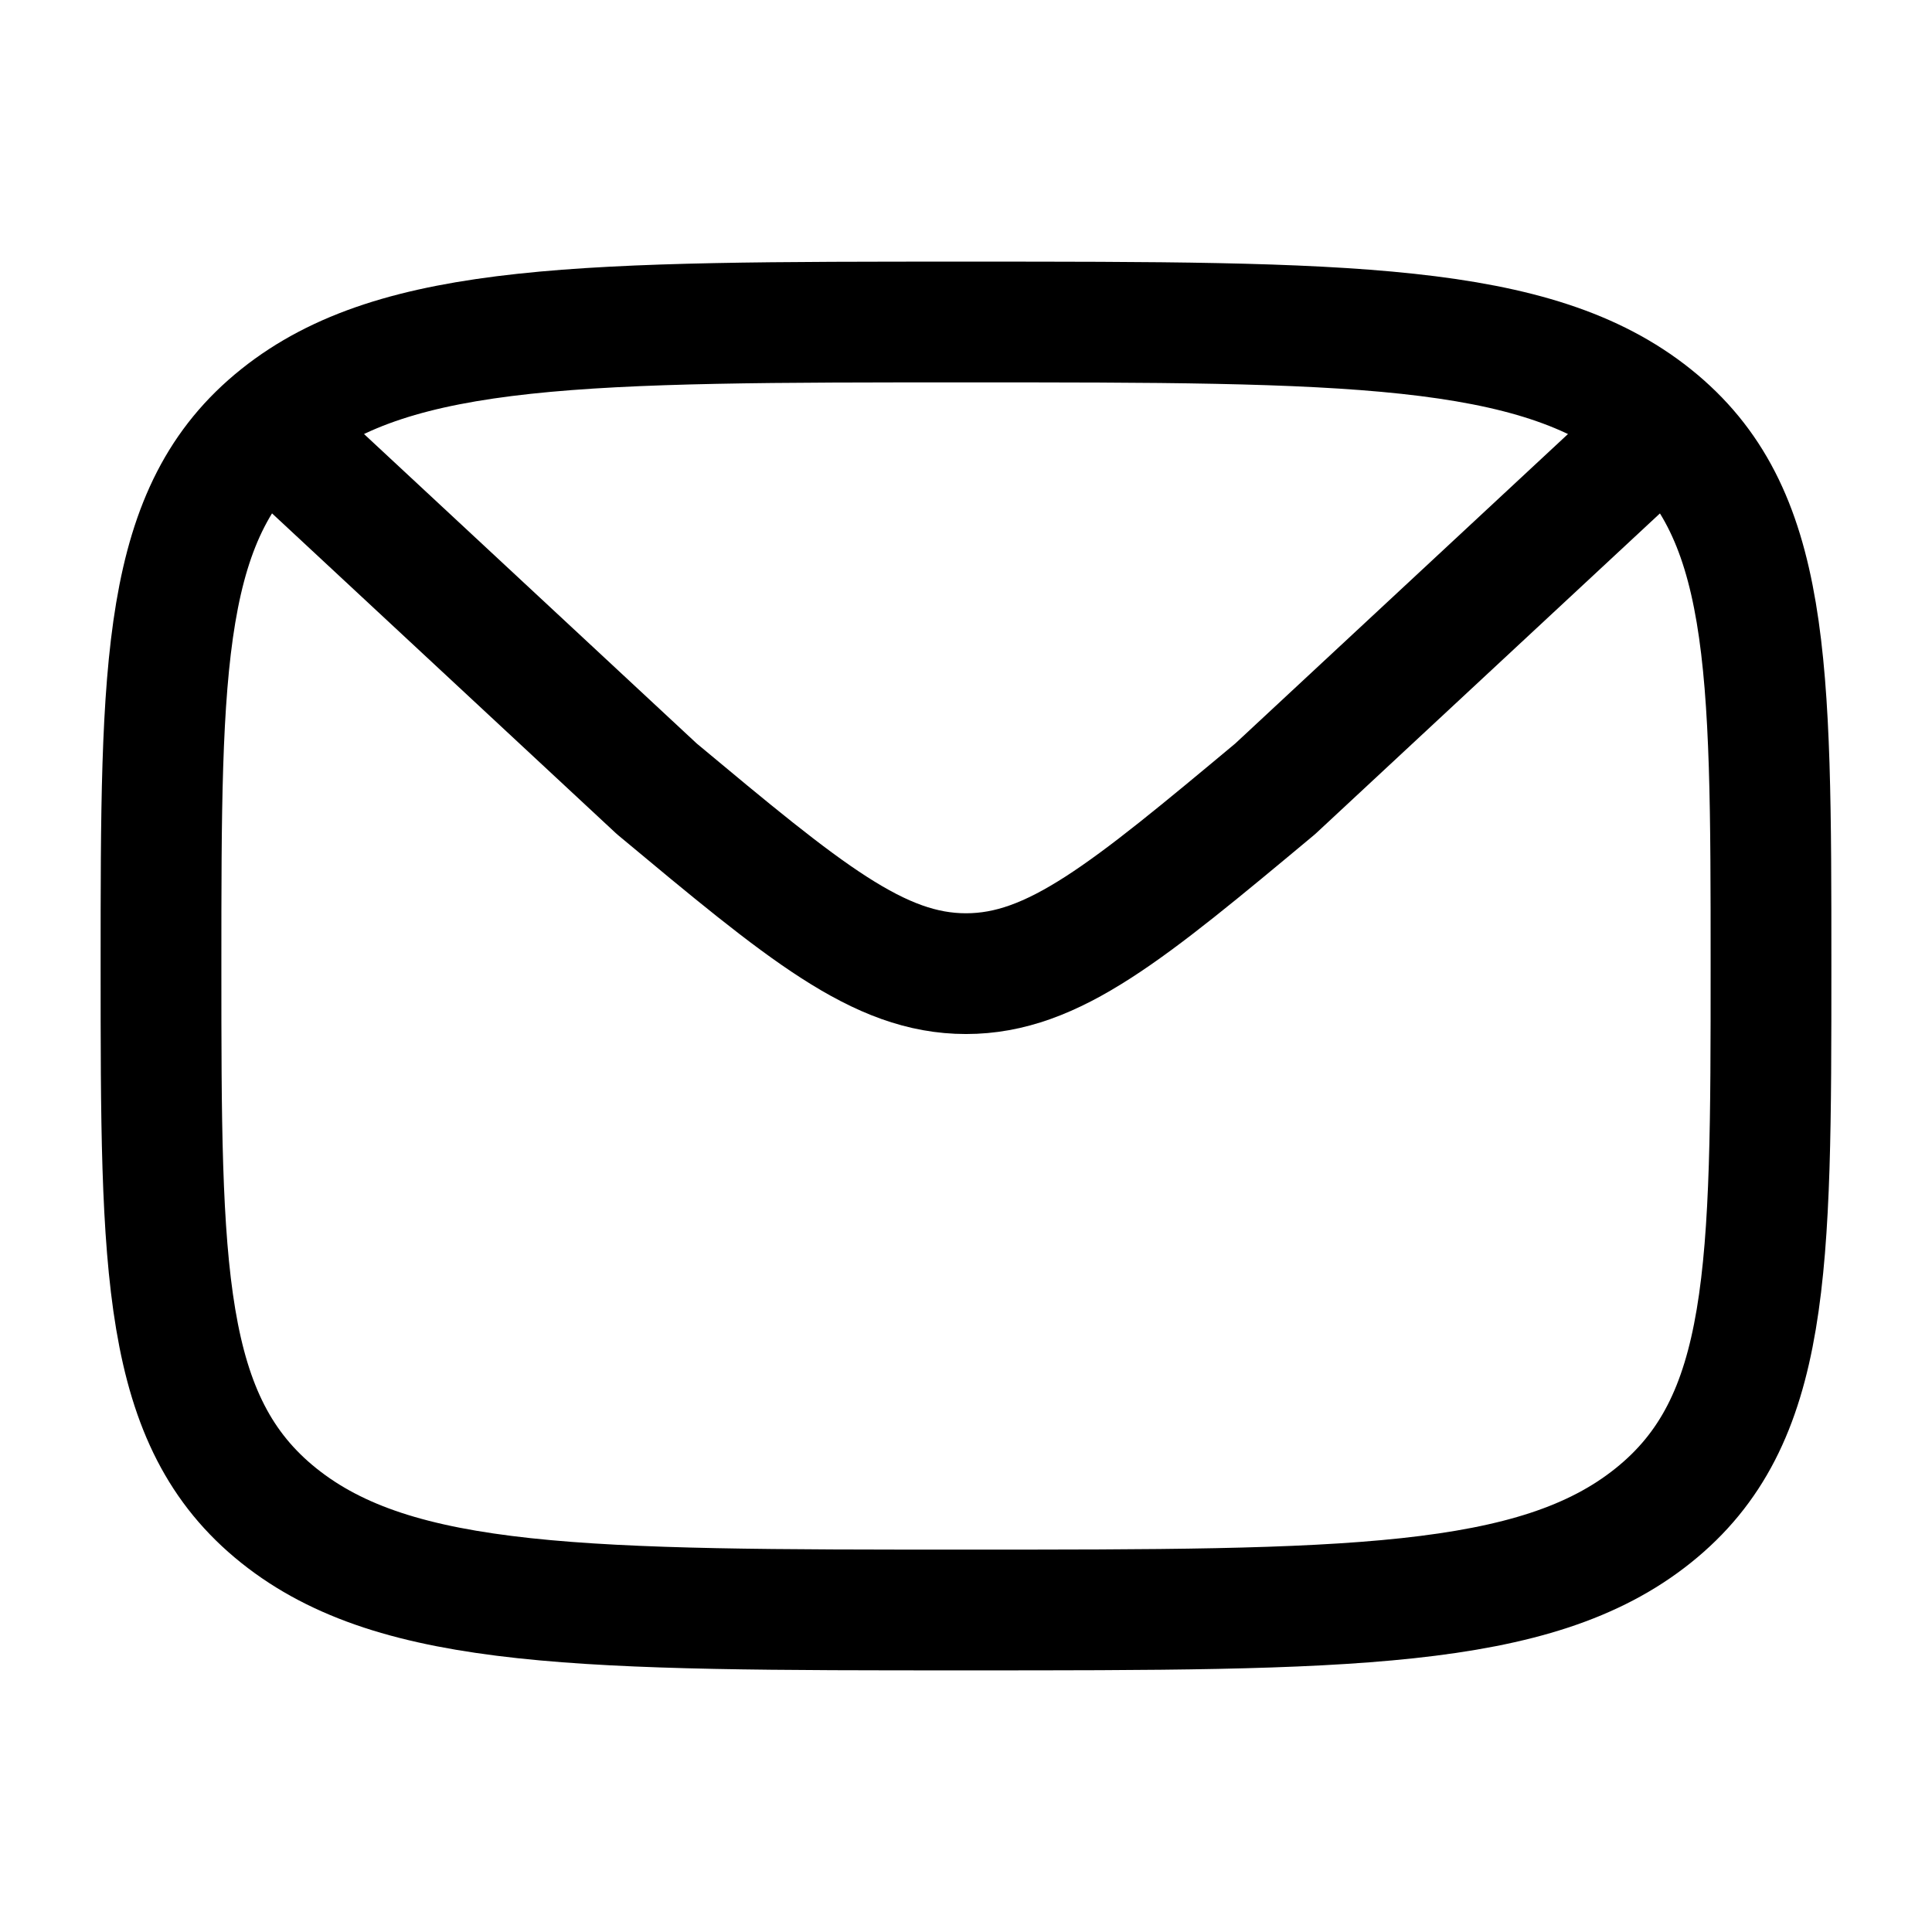
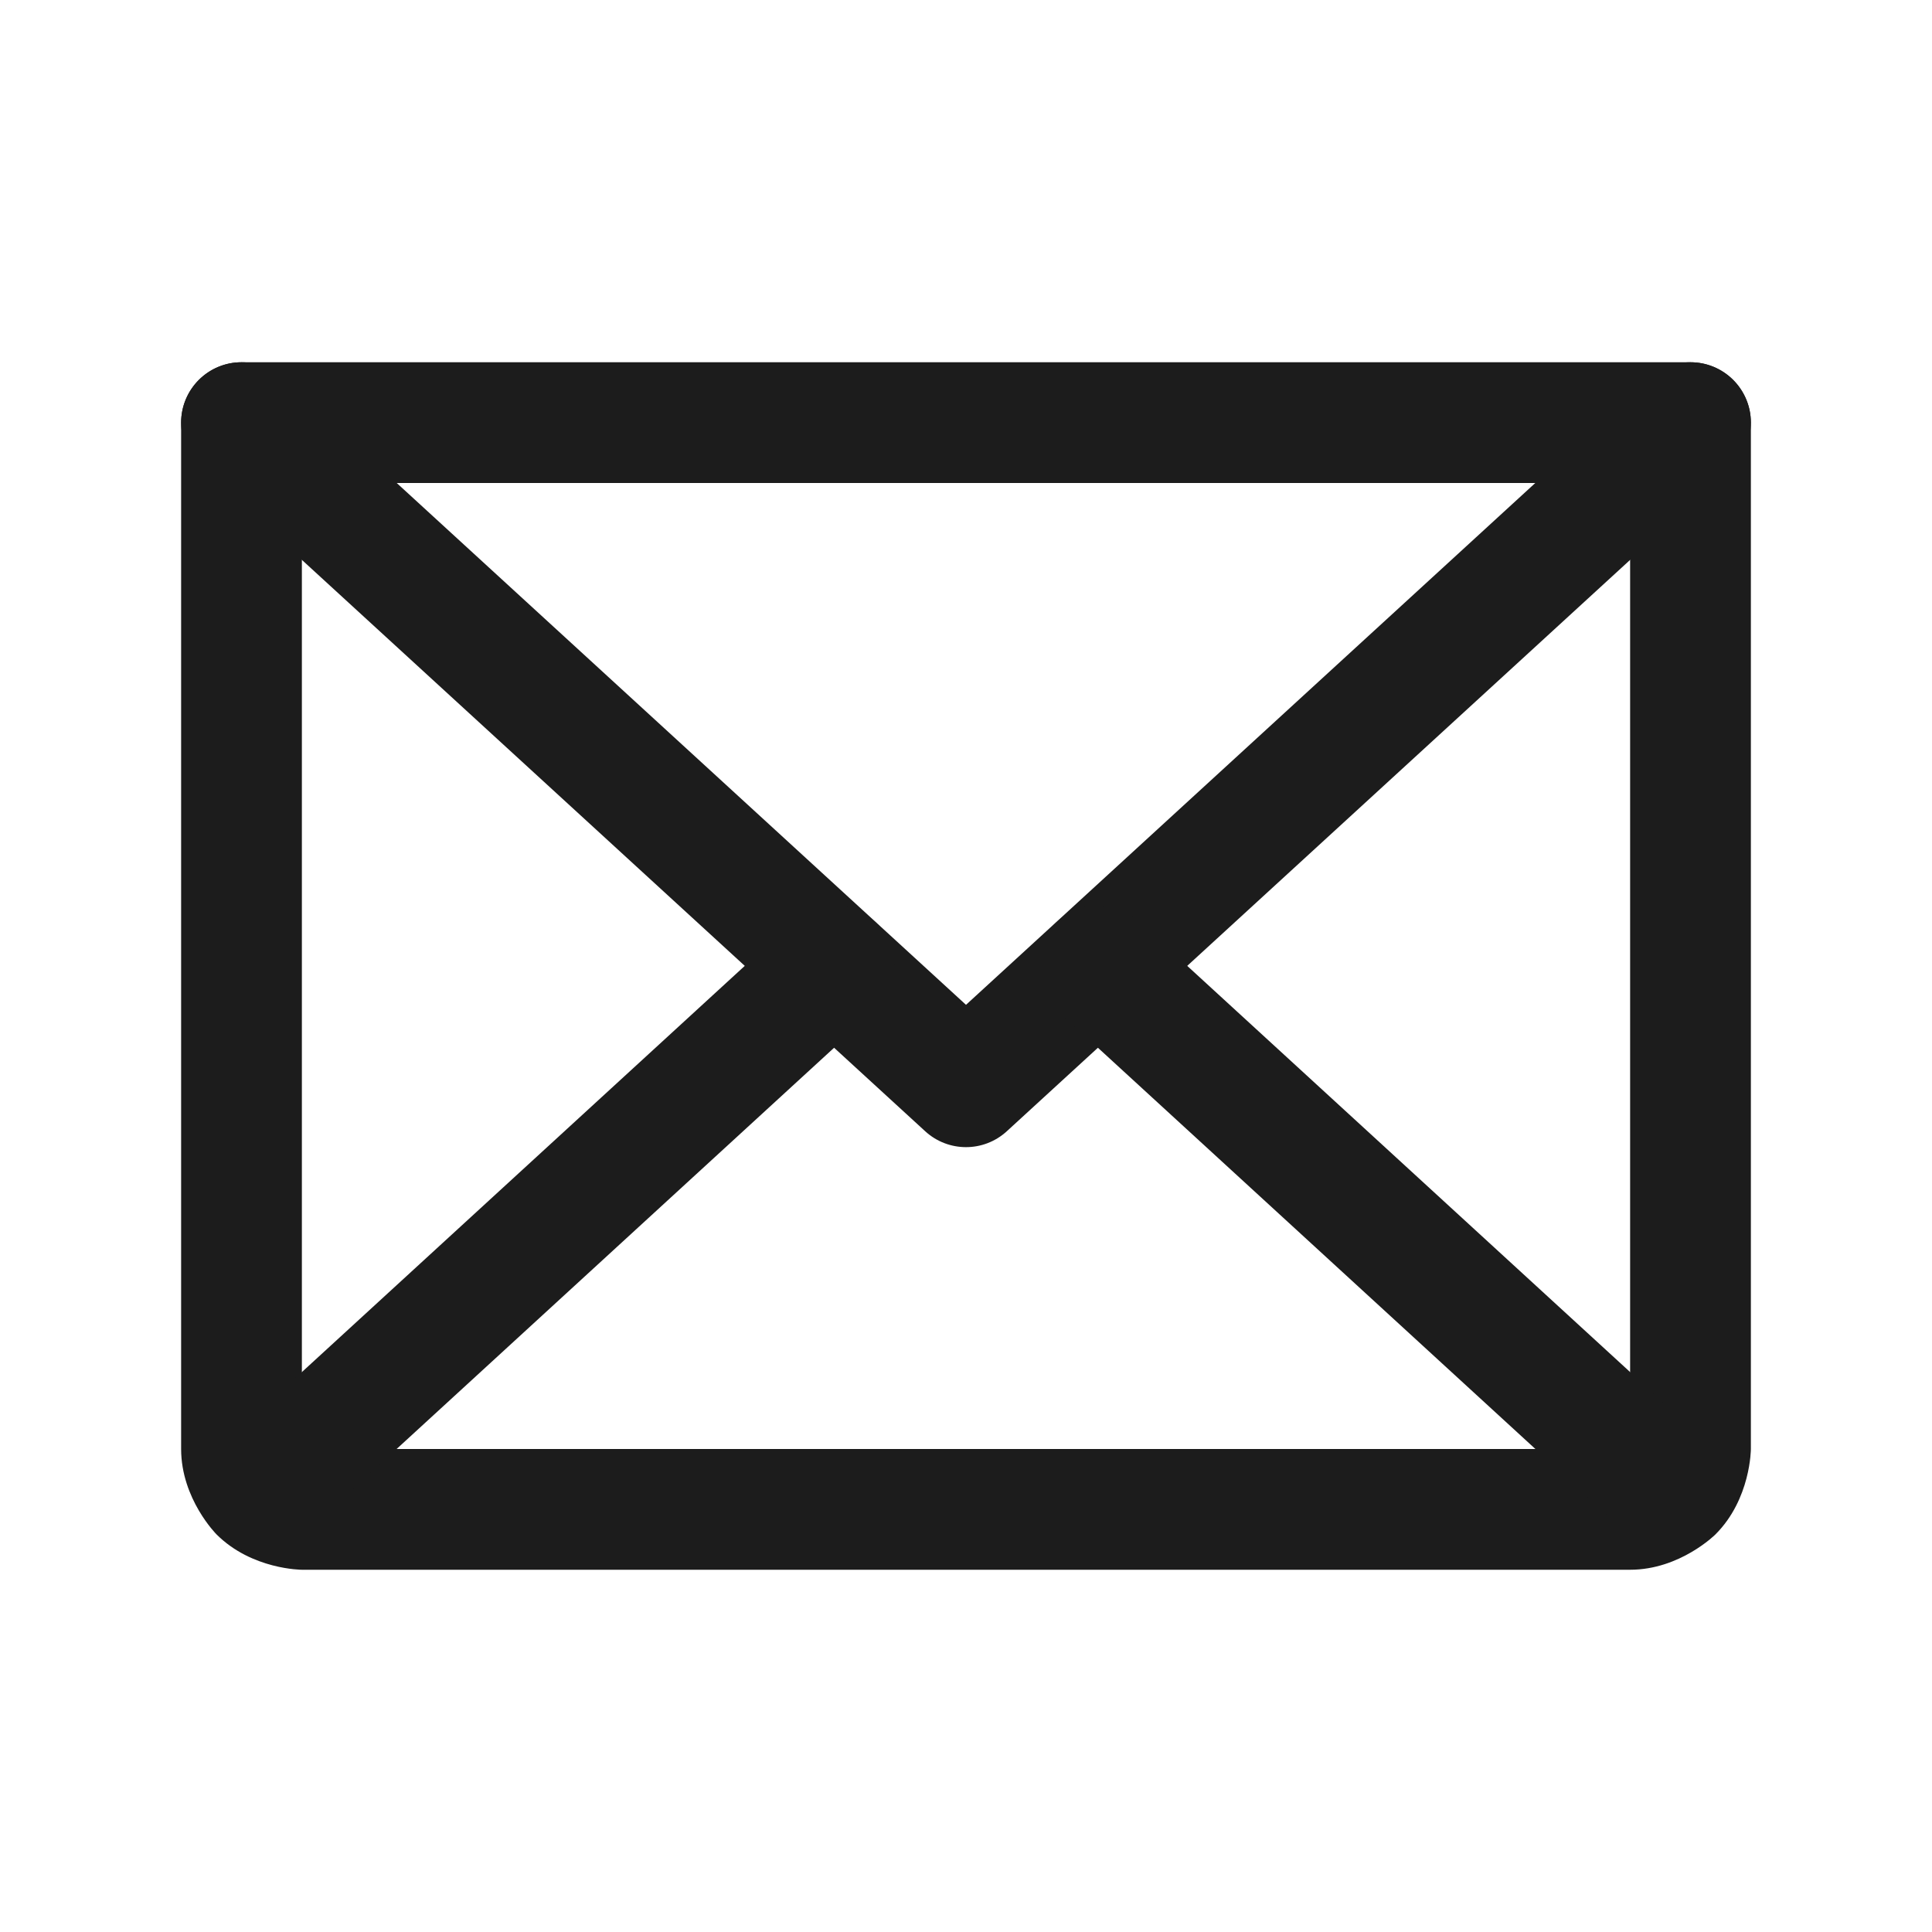
- <svg xmlns="http://www.w3.org/2000/svg" width="24" height="24" viewBox="0 0 24 24" fill="none">
-   <path d="M2 12C2 8.229 2 6.343 3.464 5.172C4.929 4 7.286 4 12 4C16.714 4 19.071 4 20.535 5.172C22 6.343 22 8.229 22 12C22 15.771 22 17.657 20.535 18.828C19.071 20 16.714 20 12 20C7.286 20 4.929 20 3.464 18.828C2 17.657 2 15.771 2 12Z" stroke="black" stroke-width="1.5" stroke-linecap="round" stroke-linejoin="round" />
-   <path d="M20.667 5.31L15.841 9.799C14.005 11.33 13.086 12.095 12 12.095C10.914 12.095 9.996 11.33 8.159 9.799L3.333 5.31" stroke="black" stroke-width="1.5" stroke-linecap="round" stroke-linejoin="round" />
+ <svg xmlns="http://www.w3.org/2000/svg" width="32" height="32" viewBox="0 0 32 32" fill="none">
+   <path d="M4.676 6.263C4.491 6.094 4.25 6 4 6C3.986 6 3.971 6 3.957 6.001C3.692 6.012 3.442 6.129 3.263 6.324C3.094 6.509 3 6.75 3 7C3 7.014 3 7.029 3.001 7.043C3.012 7.308 3.129 7.558 3.324 7.737L15.324 18.737C15.707 19.088 16.293 19.088 16.676 18.737L28.675 7.738C28.882 7.548 29 7.28 29 7L29 6.992C28.998 6.744 28.904 6.507 28.737 6.324C28.558 6.129 28.308 6.012 28.043 6.001C28.029 6 28.015 6 28 6L27.995 6C27.747 6.001 27.508 6.095 27.324 6.263L16 16.643L4.676 6.263Z" fill="#1C1C1C" />
+   <path fill-rule="evenodd" clip-rule="evenodd" d="M3 24V7C3 6.448 3.448 6 4 6L28 6C28.552 6 29 6.448 29 7V24C29 24 29 24.828 28.414 25.414C28.414 25.414 27.828 26 27 26H5C5 26 4.172 26 3.586 25.414C3.586 25.414 3 24.828 3 24ZM5 24H27V8H5V24Z" fill="#1C1C1C" />
+   <path d="M13.137 15.263L3.637 23.976C3.43 24.165 3.312 24.432 3.312 24.712L3.313 24.721C3.315 24.968 3.408 25.206 3.576 25.388C3.765 25.595 4.032 25.712 4.312 25.712L4.321 25.712C4.568 25.71 4.806 25.617 4.988 25.45L14.488 16.737C14.695 16.548 14.812 16.28 14.812 16L14.812 15.991C14.81 15.744 14.717 15.506 14.55 15.324C14.37 15.129 14.121 15.012 13.856 15.001C13.841 15 13.827 15 13.812 15L13.808 15C13.559 15.001 13.32 15.095 13.137 15.263Z" fill="#1C1C1C" />
+   <path d="M28.363 23.976L18.863 15.263C18.679 15.094 18.438 15 18.188 15C18.173 15 18.159 15 18.144 15.001C17.879 15.012 17.63 15.129 17.451 15.324C17.281 15.508 17.188 15.75 17.188 16C17.188 16.014 17.188 16.029 17.188 16.043C17.2 16.308 17.316 16.558 17.512 16.737L27.011 25.449C27.196 25.618 27.437 25.712 27.688 25.712C27.702 25.712 27.716 25.712 27.731 25.712C27.996 25.7 28.245 25.584 28.424 25.388C28.594 25.204 28.688 24.963 28.688 24.712C28.688 24.698 28.687 24.684 28.687 24.669C28.675 24.404 28.559 24.155 28.363 23.976Z" fill="#1C1C1C" />
</svg>
